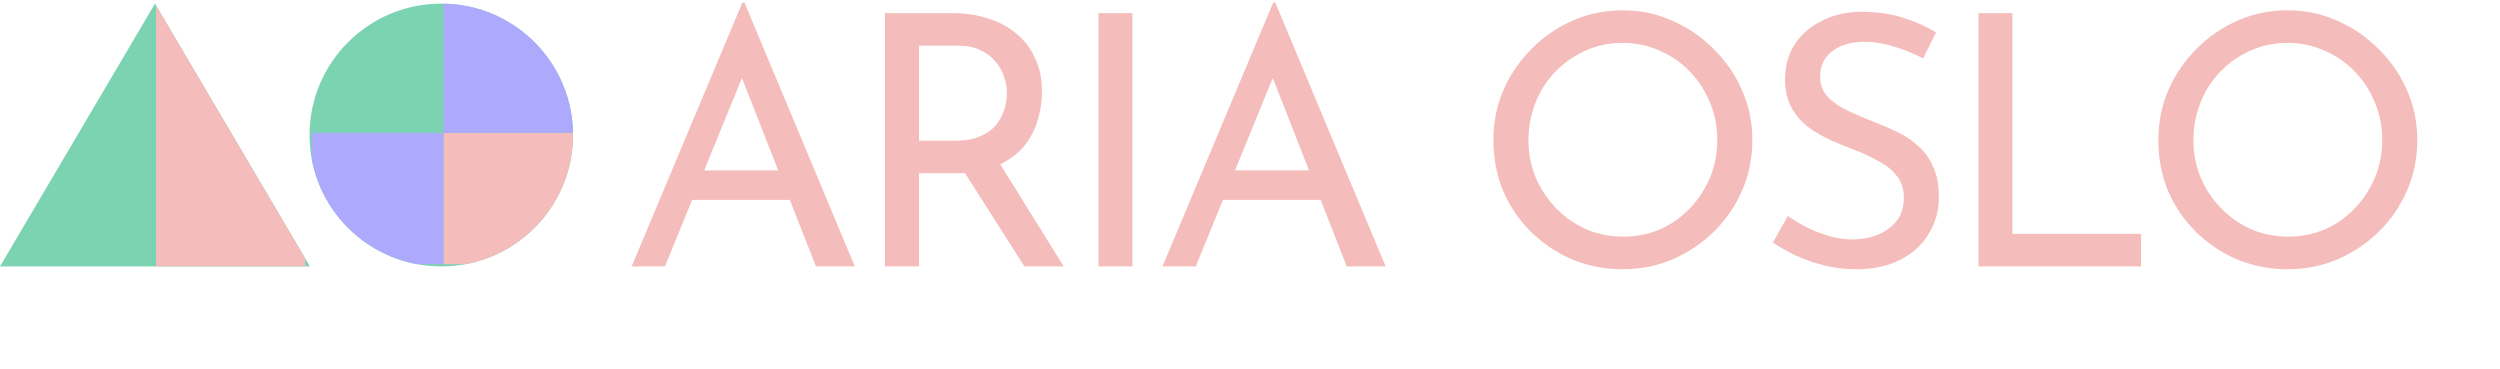
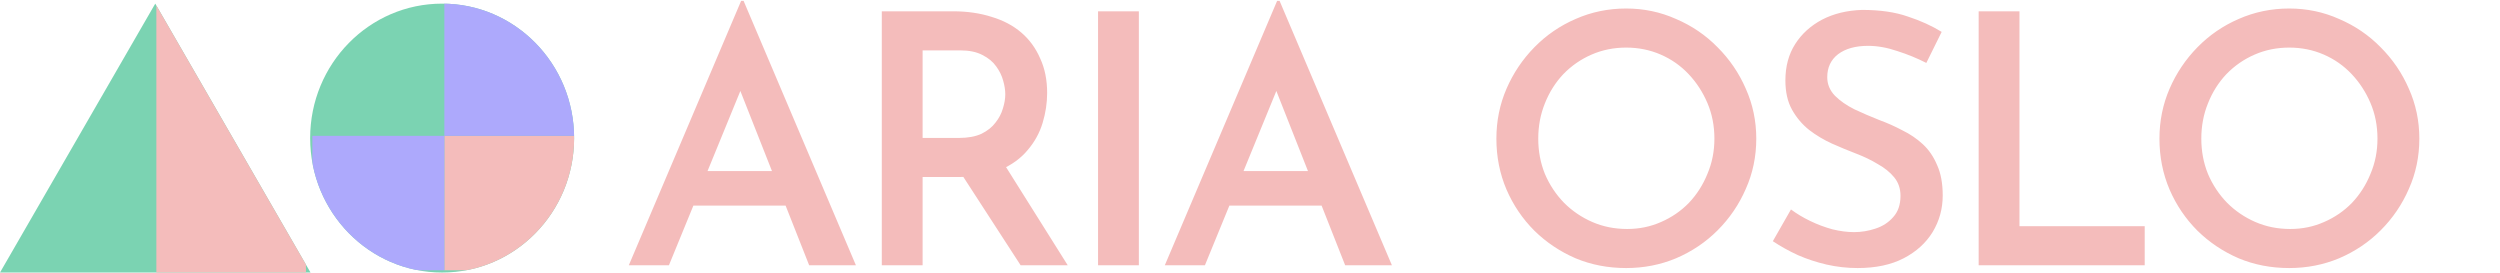
- <svg xmlns="http://www.w3.org/2000/svg" width="685" height="101" viewBox="0 0 685 101" fill="none">
-   <path d="M42.457 1L84.914 73H0L42.457 1Z" fill="#7BD3B2" />
-   <path d="M83.662 73H42.758V1.589H42.804L83.662 70.877V73Z" fill="#F4BCBB" />
-   <ellipse cx="120.908" cy="37" rx="36.092" ry="36" fill="#7BD3B2" />
-   <mask id="mask0_14_28" style="mask-type:alpha" maskUnits="userSpaceOnUse" x="84" y="1" width="73" height="72">
-     <ellipse cx="120.908" cy="37" rx="36.092" ry="36" fill="#F4BCBB" />
+ <svg xmlns="http://www.w3.org/2000/svg" width="688" height="75" viewBox="0 0 688 75" fill="none">
+   <path d="M42.727 1L85.454 75H0L42.727 1Z" fill="#7BD3B2" />
+   <path d="M84.195 75H43.03V1.605H43.077L84.195 72.818V75Z" fill="#F4BCBB" />
+   <ellipse cx="121.678" cy="38" rx="36.322" ry="37" fill="#7BD3B2" />
+   <mask id="mask0_14_28" style="mask-type:alpha" maskUnits="userSpaceOnUse" x="85" y="1" width="73" height="74">
+     <ellipse cx="121.678" cy="38" rx="36.322" ry="37" fill="#F4BCBB" />
  </mask>
  <g mask="url(#mask0_14_28)">
-     <rect x="121.51" y="36.4" width="36.092" height="36" fill="#F4BCBB" />
+     <rect x="122.284" y="37.383" width="36.322" height="37" fill="#F4BCBB" />
  </g>
-   <mask id="mask1_14_28" style="mask-type:alpha" maskUnits="userSpaceOnUse" x="84" y="1" width="73" height="72">
-     <ellipse cx="120.908" cy="37" rx="36.092" ry="36" fill="#ADA9FC" />
+   <mask id="mask1_14_28" style="mask-type:alpha" maskUnits="userSpaceOnUse" x="85" y="1" width="73" height="74">
+     <ellipse cx="121.678" cy="38" rx="36.322" ry="37" fill="#ADA9FC" />
  </mask>
  <g mask="url(#mask1_14_28)">
-     <rect x="121.51" y="0.4" width="36.092" height="36" fill="#ADA9FC" />
+     <rect x="122.284" y="0.383" width="36.322" height="37" fill="#ADA9FC" />
  </g>
-   <mask id="mask2_14_28" style="mask-type:alpha" maskUnits="userSpaceOnUse" x="84" y="1" width="73" height="72">
-     <ellipse cx="120.908" cy="37" rx="36.092" ry="36" fill="#ADA9FC" />
+   <mask id="mask2_14_28" style="mask-type:alpha" maskUnits="userSpaceOnUse" x="85" y="1" width="73" height="74">
+     <ellipse cx="121.678" cy="38" rx="36.322" ry="37" fill="#ADA9FC" />
  </mask>
  <g mask="url(#mask2_14_28)">
-     <rect x="85.418" y="36.4" width="36.092" height="36" fill="#ADA9FC" />
+     <rect x="85.962" y="37.383" width="36.322" height="37" fill="#ADA9FC" />
  </g>
-   <path d="M173.072 73L203.408 0.712H203.984L234.224 73H223.568L200.912 15.304L207.536 10.984L182.192 73H173.072ZM190.832 46.696H216.656L219.728 54.76H188.144L190.832 46.696ZM260.929 3.592C264.449 3.592 267.681 4.072 270.625 5.032C273.633 5.928 276.225 7.304 278.401 9.16C280.641 10.952 282.369 13.192 283.585 15.88C284.865 18.504 285.505 21.576 285.505 25.096C285.505 27.848 285.089 30.536 284.257 33.16C283.489 35.784 282.177 38.184 280.321 40.36C278.465 42.472 276.033 44.2 273.025 45.544C270.081 46.824 266.433 47.464 262.081 47.464H251.809V73H242.497V3.592H260.929ZM261.889 38.536C264.641 38.536 266.913 38.12 268.705 37.288C270.561 36.456 272.001 35.4 273.025 34.12C274.049 32.776 274.785 31.336 275.233 29.8C275.681 28.264 275.905 26.824 275.905 25.48C275.905 24.072 275.649 22.632 275.137 21.16C274.689 19.624 273.921 18.216 272.833 16.936C271.809 15.656 270.433 14.6 268.705 13.768C267.041 12.936 264.993 12.52 262.561 12.52H251.809V38.536H261.889ZM273.313 43.816L291.457 73H280.705L262.273 44.104L273.313 43.816ZM300.978 3.592H310.29V73H300.978V3.592ZM318.516 73L348.852 0.712H349.428L379.668 73H369.012L346.356 15.304L352.98 10.984L327.636 73H318.516ZM336.276 46.696H362.1L365.172 54.76H333.588L336.276 46.696ZM409.195 38.344C409.195 33.544 410.091 29.032 411.883 24.808C413.739 20.52 416.299 16.744 419.563 13.48C422.827 10.152 426.571 7.56 430.795 5.704C435.083 3.784 439.691 2.824 444.619 2.824C449.483 2.824 454.027 3.784 458.251 5.704C462.539 7.56 466.315 10.152 469.579 13.48C472.907 16.744 475.499 20.52 477.355 24.808C479.211 29.032 480.139 33.544 480.139 38.344C480.139 43.272 479.211 47.88 477.355 52.168C475.499 56.456 472.907 60.232 469.579 63.496C466.315 66.696 462.539 69.224 458.251 71.08C454.027 72.872 449.483 73.768 444.619 73.768C439.691 73.768 435.083 72.872 430.795 71.08C426.571 69.288 422.827 66.792 419.563 63.592C416.299 60.392 413.739 56.648 411.883 52.36C410.091 48.072 409.195 43.4 409.195 38.344ZM418.795 38.44C418.795 42.088 419.467 45.512 420.811 48.712C422.155 51.848 424.011 54.632 426.379 57.064C428.747 59.496 431.499 61.416 434.635 62.824C437.771 64.168 441.163 64.84 444.811 64.84C448.395 64.84 451.755 64.168 454.891 62.824C458.027 61.416 460.747 59.496 463.051 57.064C465.355 54.632 467.179 51.848 468.523 48.712C469.867 45.512 470.539 42.056 470.539 38.344C470.539 34.696 469.867 31.272 468.523 28.072C467.179 24.808 465.323 21.96 462.955 19.528C460.587 17.096 457.835 15.208 454.699 13.864C451.563 12.456 448.203 11.752 444.619 11.752C440.971 11.752 437.579 12.456 434.443 13.864C431.307 15.272 428.555 17.192 426.187 19.624C423.819 22.056 421.995 24.904 420.715 28.168C419.435 31.368 418.795 34.792 418.795 38.44ZM526.932 15.976C524.564 14.76 521.972 13.704 519.156 12.808C516.34 11.912 513.588 11.464 510.9 11.464C507.188 11.464 504.212 12.328 501.972 14.056C499.796 15.784 498.708 18.088 498.708 20.968C498.708 23.144 499.412 25 500.82 26.536C502.228 28.008 504.084 29.288 506.388 30.376C508.692 31.464 511.092 32.488 513.588 33.448C515.764 34.28 517.908 35.208 520.02 36.232C522.132 37.256 524.02 38.536 525.684 40.072C527.412 41.608 528.756 43.496 529.716 45.736C530.74 47.976 531.252 50.76 531.252 54.088C531.252 57.736 530.324 61.064 528.468 64.072C526.676 67.08 524.084 69.448 520.692 71.176C517.3 72.904 513.268 73.768 508.596 73.768C505.524 73.768 502.58 73.416 499.764 72.712C497.012 72.008 494.452 71.112 492.084 70.024C489.716 68.872 487.604 67.688 485.748 66.472L489.876 59.176C491.412 60.264 493.172 61.32 495.156 62.344C497.14 63.304 499.22 64.104 501.396 64.744C503.572 65.32 505.684 65.608 507.732 65.608C509.908 65.608 512.052 65.224 514.164 64.456C516.34 63.624 518.132 62.376 519.54 60.712C520.948 59.048 521.652 56.84 521.652 54.088C521.652 51.72 521.012 49.768 519.732 48.232C518.516 46.632 516.884 45.288 514.836 44.2C512.788 43.048 510.612 42.024 508.308 41.128C506.132 40.296 503.924 39.4 501.684 38.44C499.444 37.416 497.364 36.2 495.444 34.792C493.524 33.32 491.988 31.528 490.836 29.416C489.684 27.304 489.108 24.744 489.108 21.736C489.108 18.088 489.972 14.92 491.7 12.232C493.492 9.48 495.924 7.336 498.996 5.8C502.068 4.2 505.588 3.336 509.556 3.208C514.036 3.208 517.972 3.752 521.364 4.84C524.82 5.928 527.86 7.272 530.484 8.872L526.932 15.976ZM542.103 3.592H551.415V64.072H586.647V73H542.103V3.592ZM591.389 38.344C591.389 33.544 592.285 29.032 594.077 24.808C595.933 20.52 598.493 16.744 601.757 13.48C605.021 10.152 608.765 7.56 612.989 5.704C617.277 3.784 621.885 2.824 626.813 2.824C631.677 2.824 636.221 3.784 640.445 5.704C644.733 7.56 648.509 10.152 651.773 13.48C655.101 16.744 657.693 20.52 659.549 24.808C661.405 29.032 662.333 33.544 662.333 38.344C662.333 43.272 661.405 47.88 659.549 52.168C657.693 56.456 655.101 60.232 651.773 63.496C648.509 66.696 644.733 69.224 640.445 71.08C636.221 72.872 631.677 73.768 626.813 73.768C621.885 73.768 617.277 72.872 612.989 71.08C608.765 69.288 605.021 66.792 601.757 63.592C598.493 60.392 595.933 56.648 594.077 52.36C592.285 48.072 591.389 43.4 591.389 38.344ZM600.989 38.44C600.989 42.088 601.661 45.512 603.005 48.712C604.349 51.848 606.205 54.632 608.573 57.064C610.941 59.496 613.693 61.416 616.829 62.824C619.965 64.168 623.357 64.84 627.005 64.84C630.589 64.84 633.949 64.168 637.085 62.824C640.221 61.416 642.941 59.496 645.245 57.064C647.549 54.632 649.373 51.848 650.717 48.712C652.061 45.512 652.733 42.056 652.733 38.344C652.733 34.696 652.061 31.272 650.717 28.072C649.373 24.808 647.517 21.96 645.149 19.528C642.781 17.096 640.029 15.208 636.893 13.864C633.757 12.456 630.397 11.752 626.813 11.752C623.165 11.752 619.773 12.456 616.637 13.864C613.501 15.272 610.749 17.192 608.381 19.624C606.013 22.056 604.189 24.904 602.909 28.168C601.629 31.368 600.989 34.792 600.989 38.44Z" fill="#F4BCBB" />
+   <path d="M173.049 73L203.961 0.232H204.633L235.545 73H222.681L200.889 17.8L208.953 12.328L184.089 73H173.049ZM192.441 47.08H216.345L220.185 56.584H189.081L192.441 47.08ZM262.35 3.112C266.19 3.112 269.71 3.624 272.91 4.648C276.11 5.608 278.83 7.048 281.07 8.968C283.31 10.888 285.038 13.256 286.254 16.072C287.534 18.824 288.174 21.992 288.174 25.576C288.174 28.328 287.758 31.08 286.926 33.832C286.094 36.584 284.718 39.08 282.798 41.32C280.942 43.56 278.478 45.352 275.406 46.696C272.334 48.04 268.526 48.712 263.982 48.712H253.902V73H242.67V3.112H262.35ZM263.886 37.96C266.382 37.96 268.462 37.576 270.126 36.808C271.79 35.976 273.07 34.952 273.966 33.736C274.926 32.52 275.598 31.24 275.982 29.896C276.43 28.488 276.654 27.176 276.654 25.96C276.654 24.808 276.462 23.56 276.078 22.216C275.694 20.808 275.054 19.496 274.158 18.28C273.262 17 271.982 15.944 270.318 15.112C268.718 14.28 266.702 13.864 264.27 13.864H253.902V37.96H263.886ZM275.982 44.584L293.838 73H280.878L262.638 44.872L275.982 44.584ZM302.182 3.112H313.414V73H302.182V3.112ZM320.555 73L351.467 0.232H352.139L383.051 73H370.187L348.395 17.8L356.459 12.328L331.595 73H320.555ZM339.947 47.08H363.851L367.691 56.584H336.587L339.947 47.08ZM411.806 38.152C411.806 33.288 412.734 28.712 414.59 24.424C416.446 20.136 419.006 16.328 422.27 13C425.534 9.672 429.31 7.08 433.598 5.224C437.95 3.304 442.59 2.344 447.518 2.344C452.382 2.344 456.958 3.304 461.246 5.224C465.598 7.08 469.406 9.672 472.67 13C475.998 16.328 478.59 20.136 480.446 24.424C482.366 28.712 483.326 33.288 483.326 38.152C483.326 43.08 482.366 47.688 480.446 51.976C478.59 56.264 475.998 60.072 472.67 63.4C469.406 66.664 465.598 69.224 461.246 71.08C456.958 72.872 452.382 73.768 447.518 73.768C442.526 73.768 437.886 72.872 433.598 71.08C429.31 69.224 425.534 66.696 422.27 63.496C419.006 60.232 416.446 56.456 414.59 52.168C412.734 47.816 411.806 43.144 411.806 38.152ZM423.326 38.152C423.326 41.608 423.934 44.84 425.15 47.848C426.43 50.856 428.19 53.512 430.43 55.816C432.67 58.056 435.262 59.816 438.206 61.096C441.15 62.376 444.35 63.016 447.806 63.016C451.134 63.016 454.238 62.376 457.118 61.096C460.062 59.816 462.622 58.056 464.798 55.816C466.974 53.512 468.67 50.856 469.886 47.848C471.166 44.84 471.806 41.608 471.806 38.152C471.806 34.632 471.166 31.368 469.886 28.36C468.606 25.352 466.878 22.696 464.702 20.392C462.526 18.088 459.966 16.296 457.022 15.016C454.078 13.736 450.91 13.096 447.518 13.096C444.126 13.096 440.958 13.736 438.014 15.016C435.07 16.296 432.478 18.088 430.238 20.392C428.062 22.696 426.366 25.384 425.15 28.456C423.934 31.464 423.326 34.696 423.326 38.152ZM530.123 17.32C527.627 16.04 524.971 14.952 522.155 14.056C519.339 13.096 516.651 12.616 514.091 12.616C510.635 12.616 507.883 13.384 505.835 14.92C503.851 16.456 502.859 18.568 502.859 21.256C502.859 23.176 503.563 24.872 504.971 26.344C506.379 27.752 508.171 29 510.347 30.088C512.523 31.112 514.827 32.104 517.259 33.064C519.371 33.832 521.451 34.76 523.499 35.848C525.611 36.872 527.499 38.152 529.163 39.688C530.827 41.224 532.139 43.144 533.099 45.448C534.123 47.688 534.635 50.472 534.635 53.8C534.635 57.448 533.707 60.808 531.851 63.88C529.995 66.888 527.339 69.288 523.883 71.08C520.427 72.872 516.203 73.768 511.211 73.768C508.331 73.768 505.483 73.448 502.667 72.808C499.915 72.168 497.291 71.304 494.795 70.216C492.299 69.064 489.995 67.784 487.883 66.376L492.875 57.64C494.411 58.792 496.171 59.848 498.155 60.808C500.139 61.768 502.187 62.536 504.299 63.112C506.411 63.624 508.395 63.88 510.251 63.88C512.235 63.88 514.187 63.56 516.107 62.92C518.091 62.28 519.723 61.224 521.003 59.752C522.347 58.28 523.019 56.328 523.019 53.896C523.019 51.912 522.443 50.216 521.291 48.808C520.139 47.4 518.635 46.184 516.779 45.16C514.987 44.072 513.003 43.112 510.827 42.28C508.651 41.448 506.411 40.52 504.107 39.496C501.867 38.472 499.787 37.224 497.867 35.752C495.947 34.216 494.379 32.36 493.163 30.184C491.947 28.008 491.339 25.32 491.339 22.12C491.339 18.28 492.235 14.952 494.027 12.136C495.819 9.32 498.283 7.08 501.419 5.416C504.619 3.752 508.299 2.856 512.459 2.728C517.387 2.728 521.579 3.336 525.035 4.552C528.555 5.704 531.659 7.112 534.347 8.776L530.123 17.32ZM544.526 3.112H555.758V62.248H590.222V73H544.526V3.112ZM594.281 38.152C594.281 33.288 595.209 28.712 597.065 24.424C598.921 20.136 601.481 16.328 604.745 13C608.009 9.672 611.785 7.08 616.073 5.224C620.425 3.304 625.065 2.344 629.993 2.344C634.857 2.344 639.433 3.304 643.721 5.224C648.073 7.08 651.881 9.672 655.145 13C658.473 16.328 661.065 20.136 662.921 24.424C664.841 28.712 665.801 33.288 665.801 38.152C665.801 43.08 664.841 47.688 662.921 51.976C661.065 56.264 658.473 60.072 655.145 63.4C651.881 66.664 648.073 69.224 643.721 71.08C639.433 72.872 634.857 73.768 629.993 73.768C625.001 73.768 620.361 72.872 616.073 71.08C611.785 69.224 608.009 66.696 604.745 63.496C601.481 60.232 598.921 56.456 597.065 52.168C595.209 47.816 594.281 43.144 594.281 38.152ZM605.801 38.152C605.801 41.608 606.409 44.84 607.625 47.848C608.905 50.856 610.665 53.512 612.905 55.816C615.145 58.056 617.737 59.816 620.681 61.096C623.625 62.376 626.825 63.016 630.281 63.016C633.609 63.016 636.713 62.376 639.593 61.096C642.537 59.816 645.097 58.056 647.273 55.816C649.449 53.512 651.145 50.856 652.361 47.848C653.641 44.84 654.281 41.608 654.281 38.152C654.281 34.632 653.641 31.368 652.361 28.36C651.081 25.352 649.353 22.696 647.177 20.392C645.001 18.088 642.441 16.296 639.497 15.016C636.553 13.736 633.385 13.096 629.993 13.096C626.601 13.096 623.433 13.736 620.489 15.016C617.545 16.296 614.953 18.088 612.713 20.392C610.537 22.696 608.841 25.384 607.625 28.456C606.409 31.464 605.801 34.696 605.801 38.152Z" fill="#F4BCBB" />
</svg>
